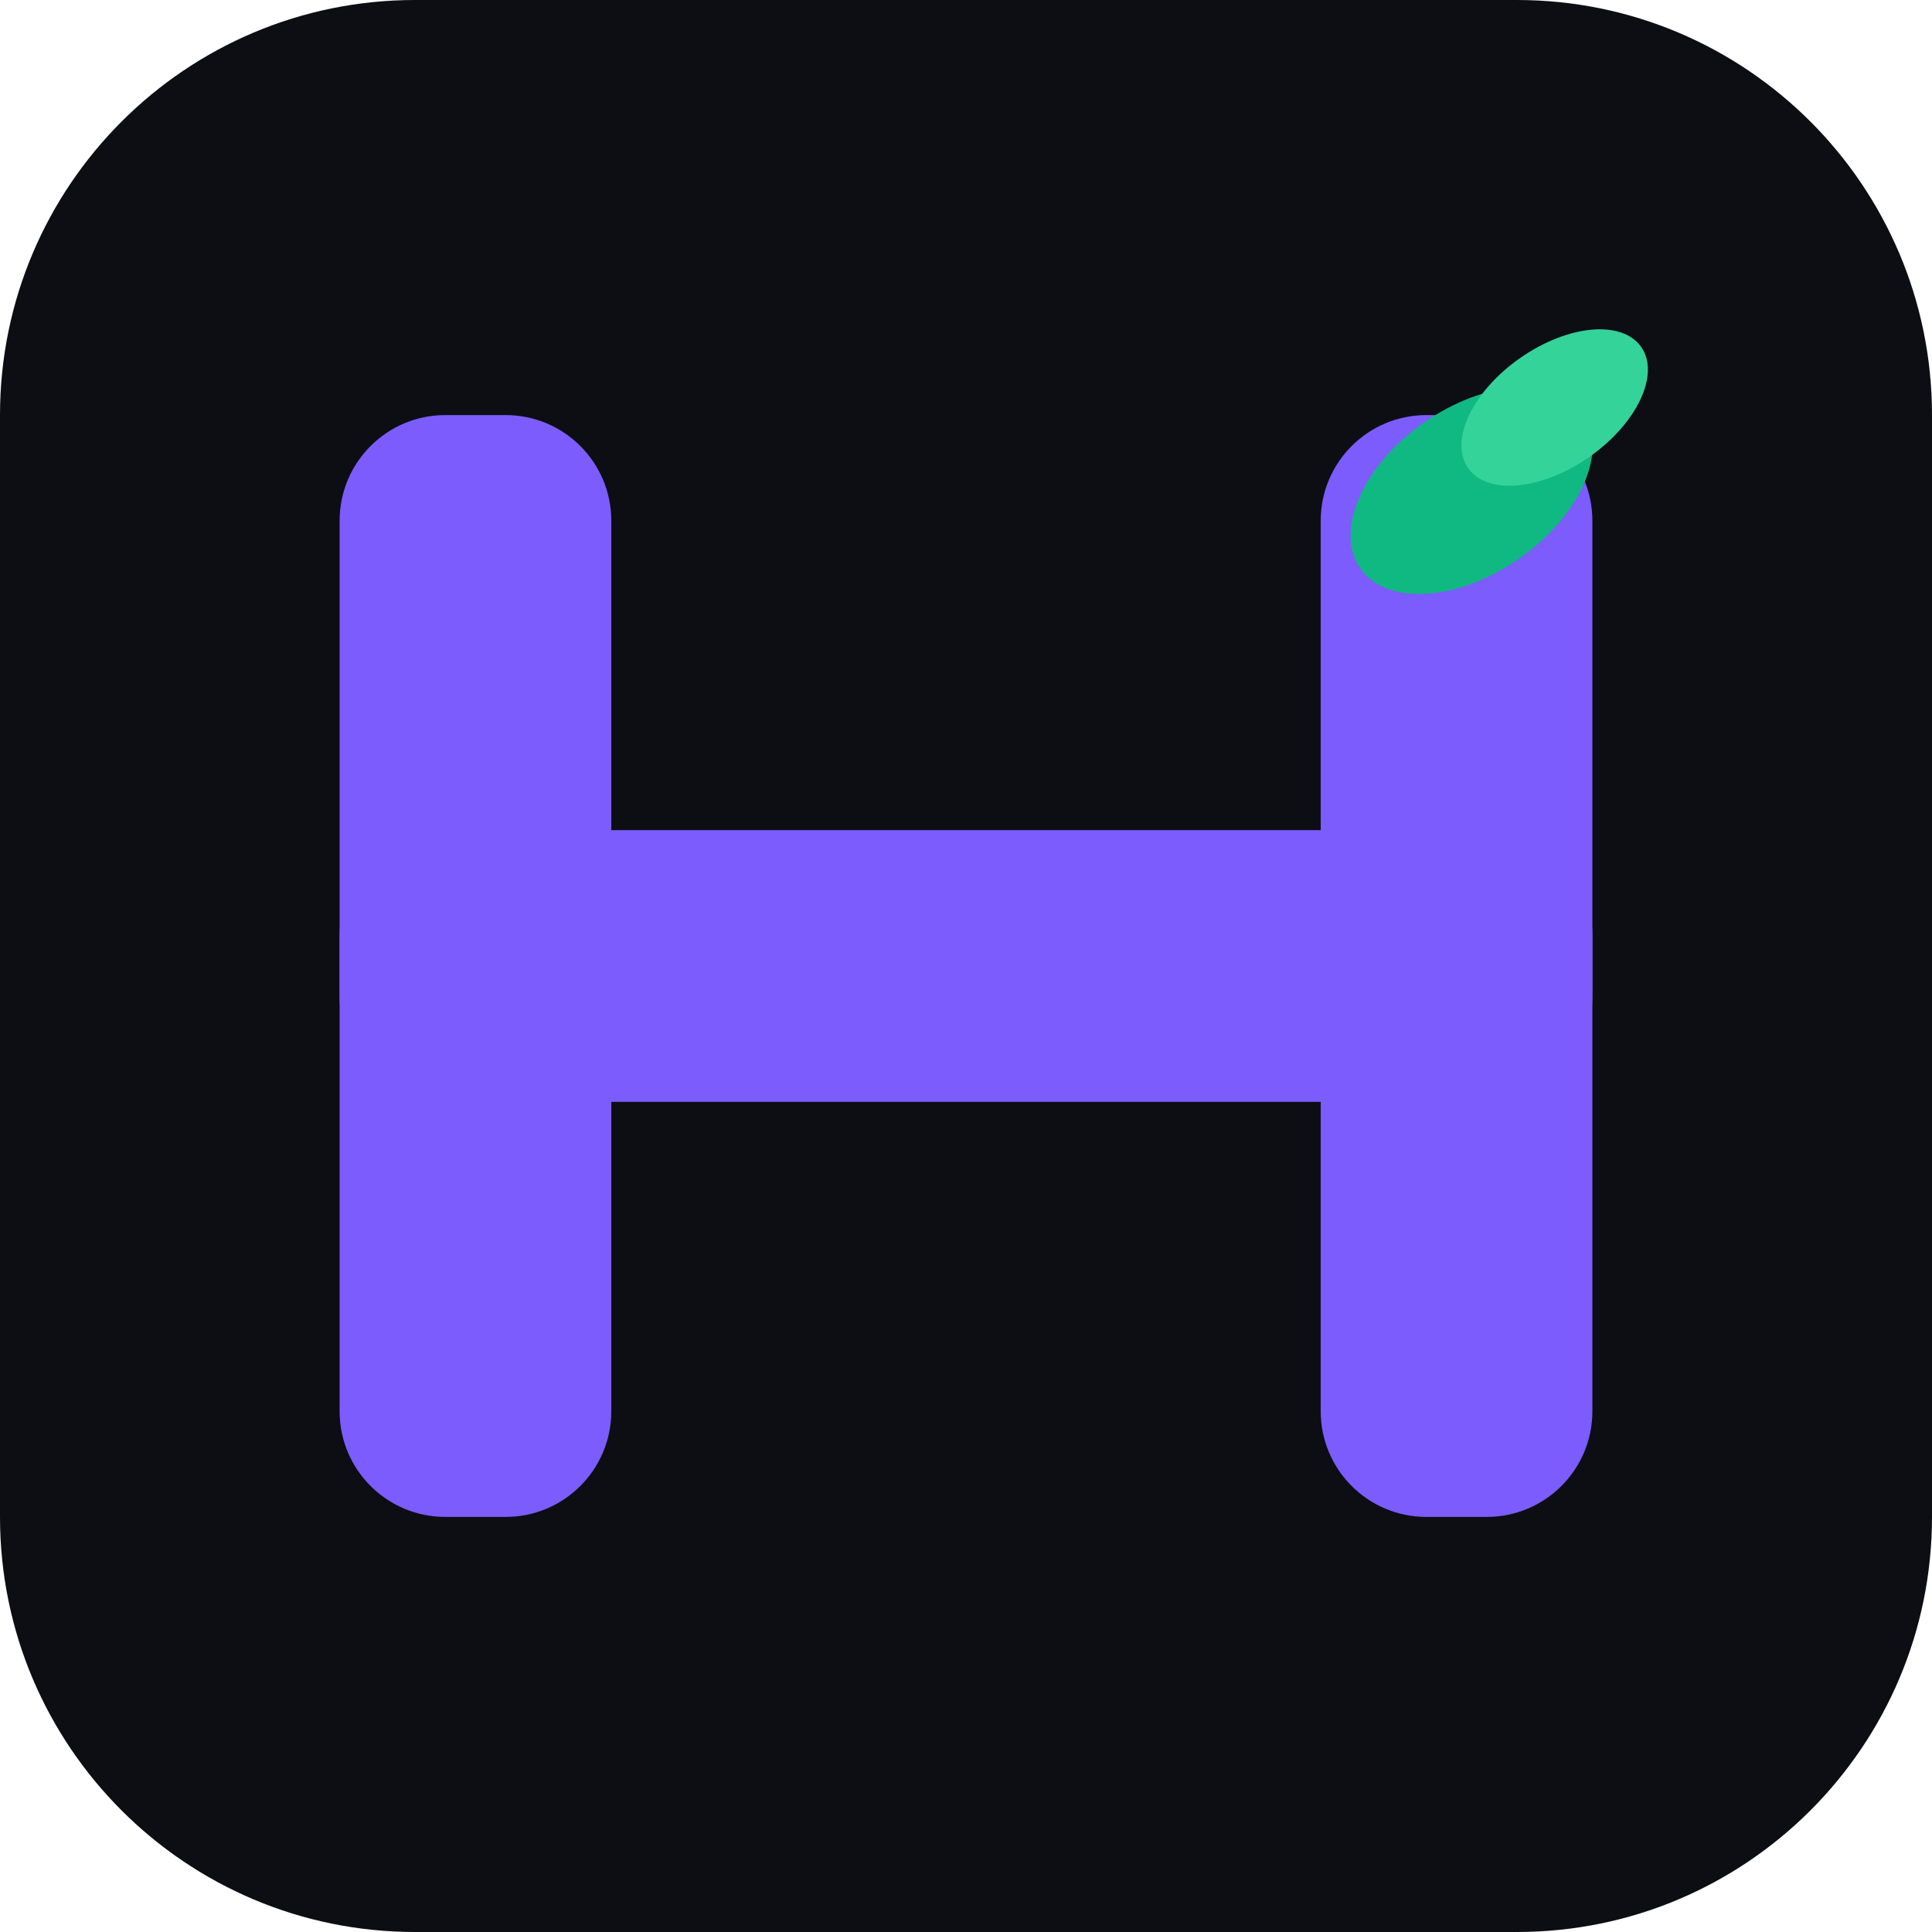
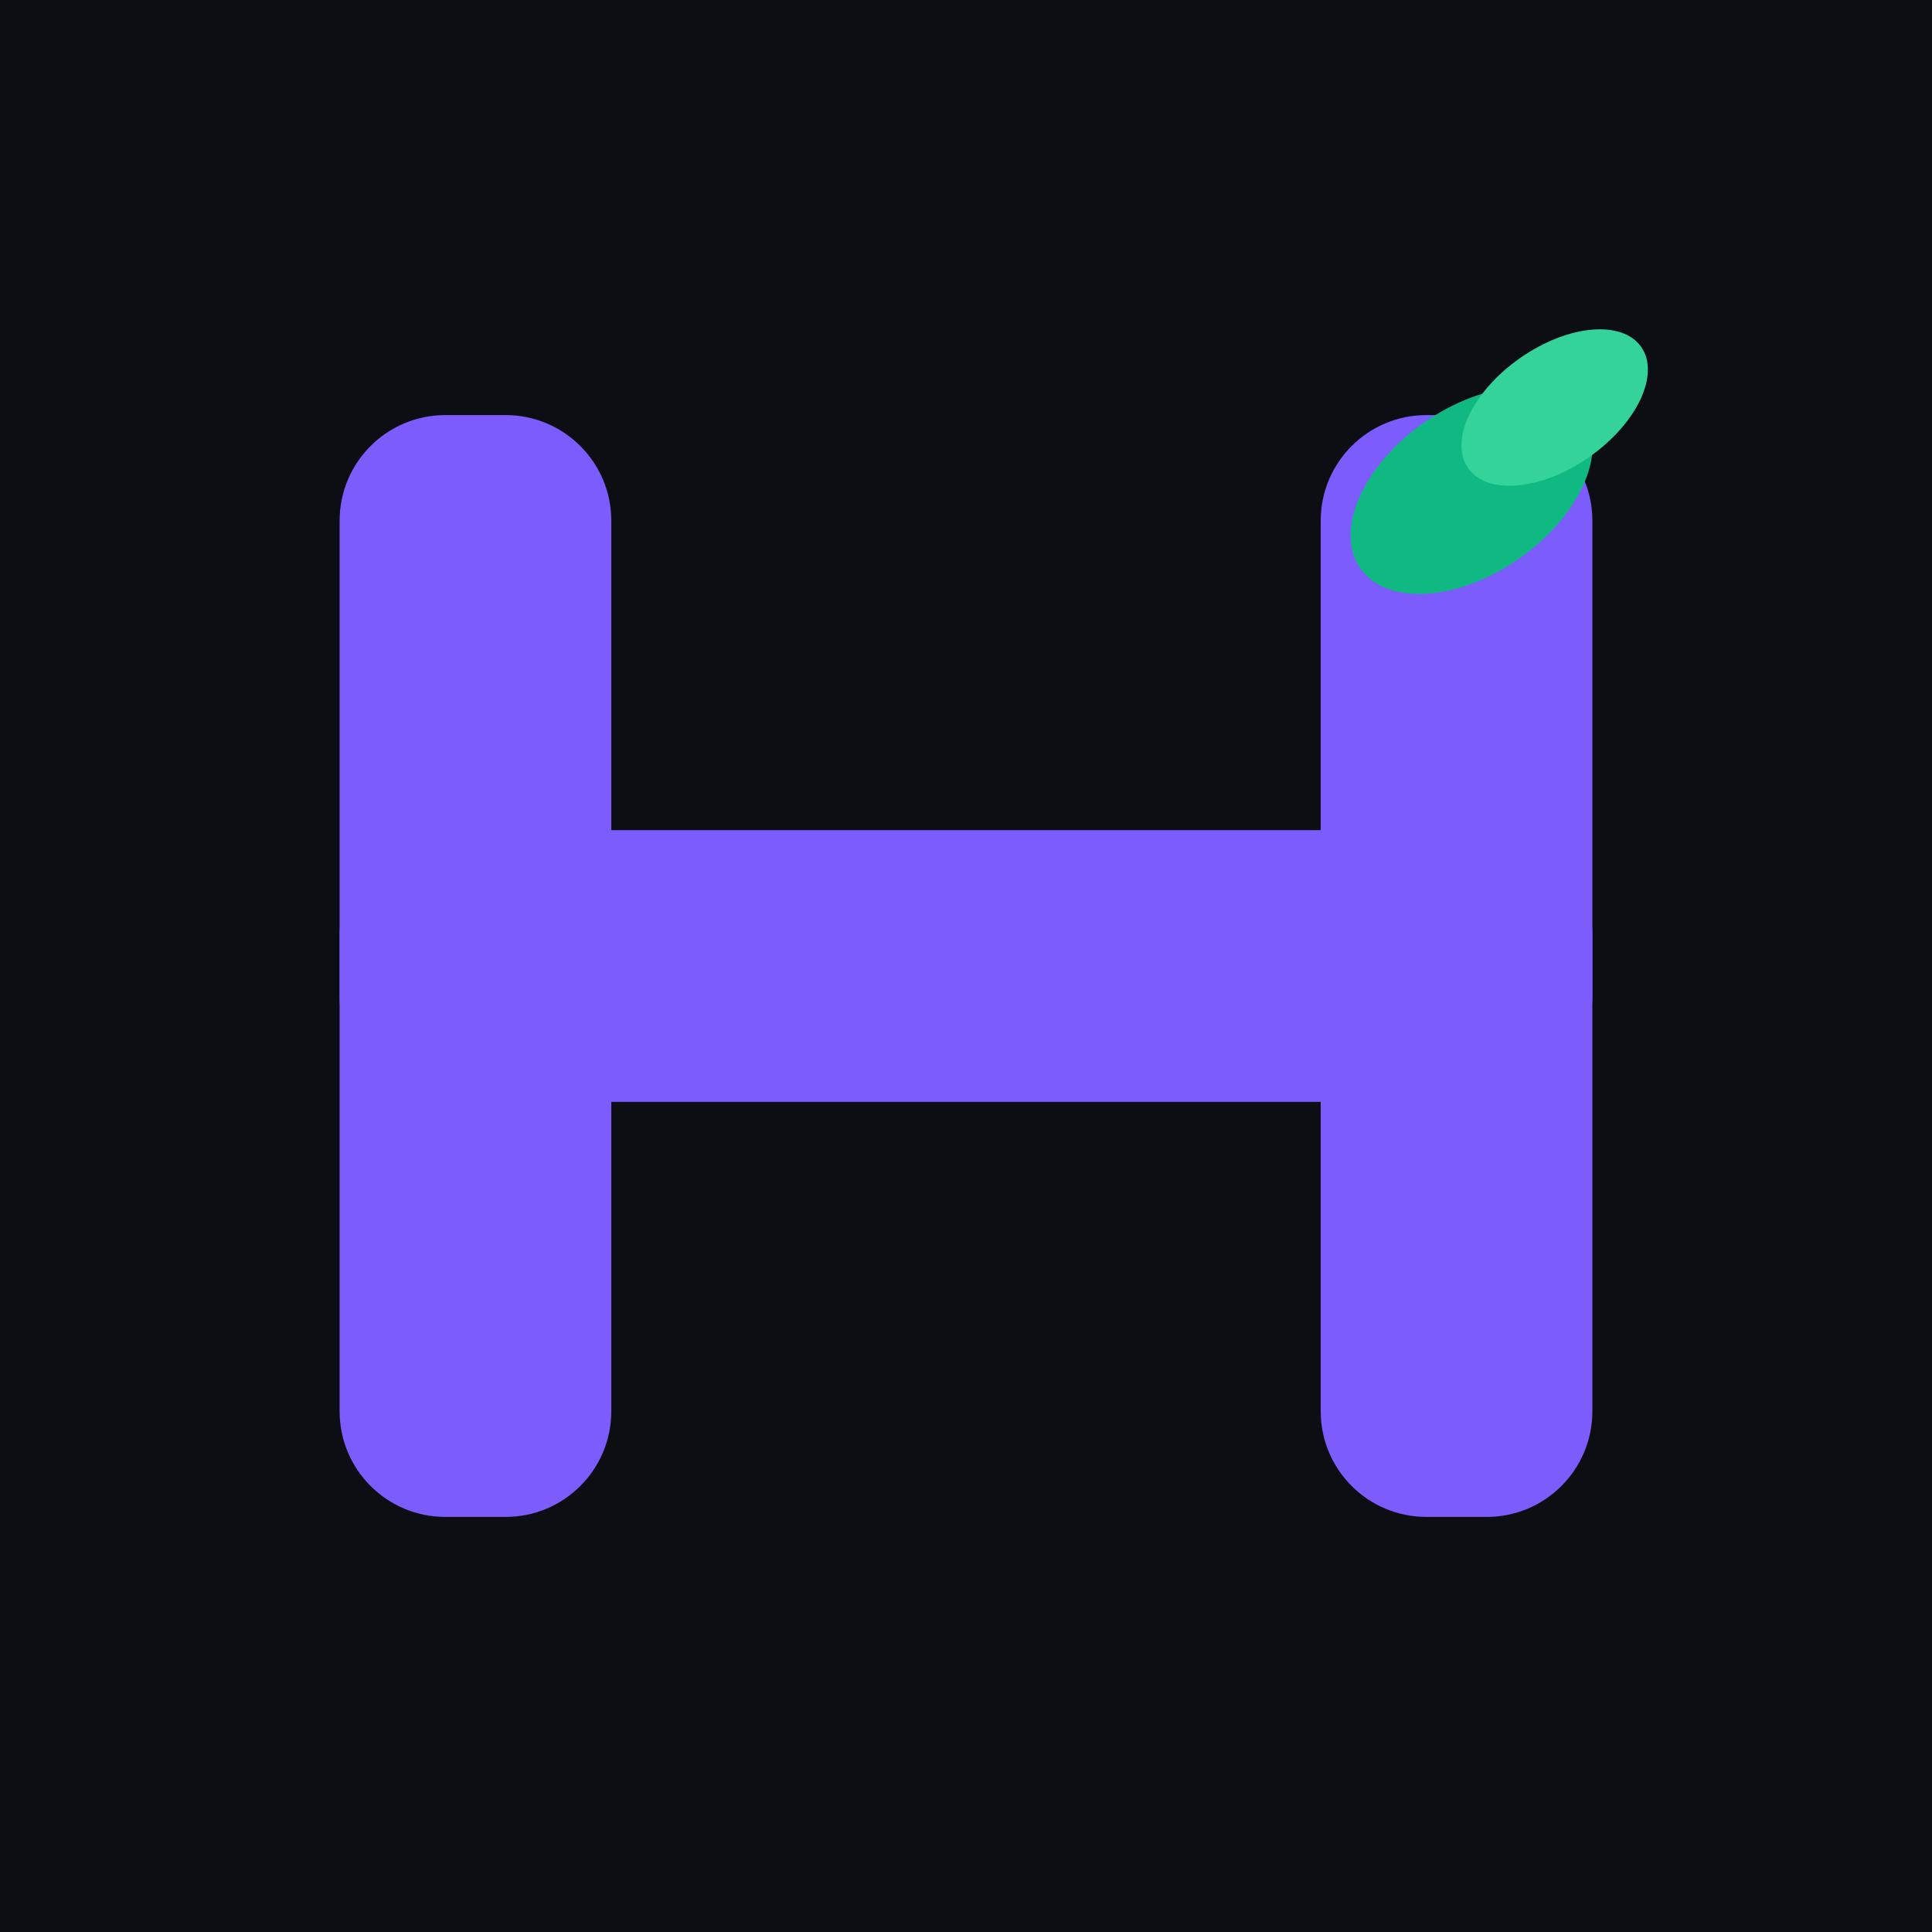
<svg xmlns="http://www.w3.org/2000/svg" viewBox="0 0 512 512">
-   <rect width="512" height="512" rx="110" fill="#0d0d14" />
+   <rect width="512" height="512" fill="#0d0d14" />
  <rect x="90" y="110" width="72" height="292" rx="28" fill="#7c5cfc" />
  <rect x="350" y="110" width="72" height="292" rx="28" fill="#7c5cfc" />
  <rect x="90" y="220" width="332" height="72" rx="28" fill="#7c5cfc" />
  <ellipse cx="390" cy="130" rx="36" ry="22" fill="#10b981" transform="rotate(-35 390 130)" />
  <ellipse cx="412" cy="108" rx="28" ry="16" fill="#34d399" transform="rotate(-35 412 108)" />
</svg>
